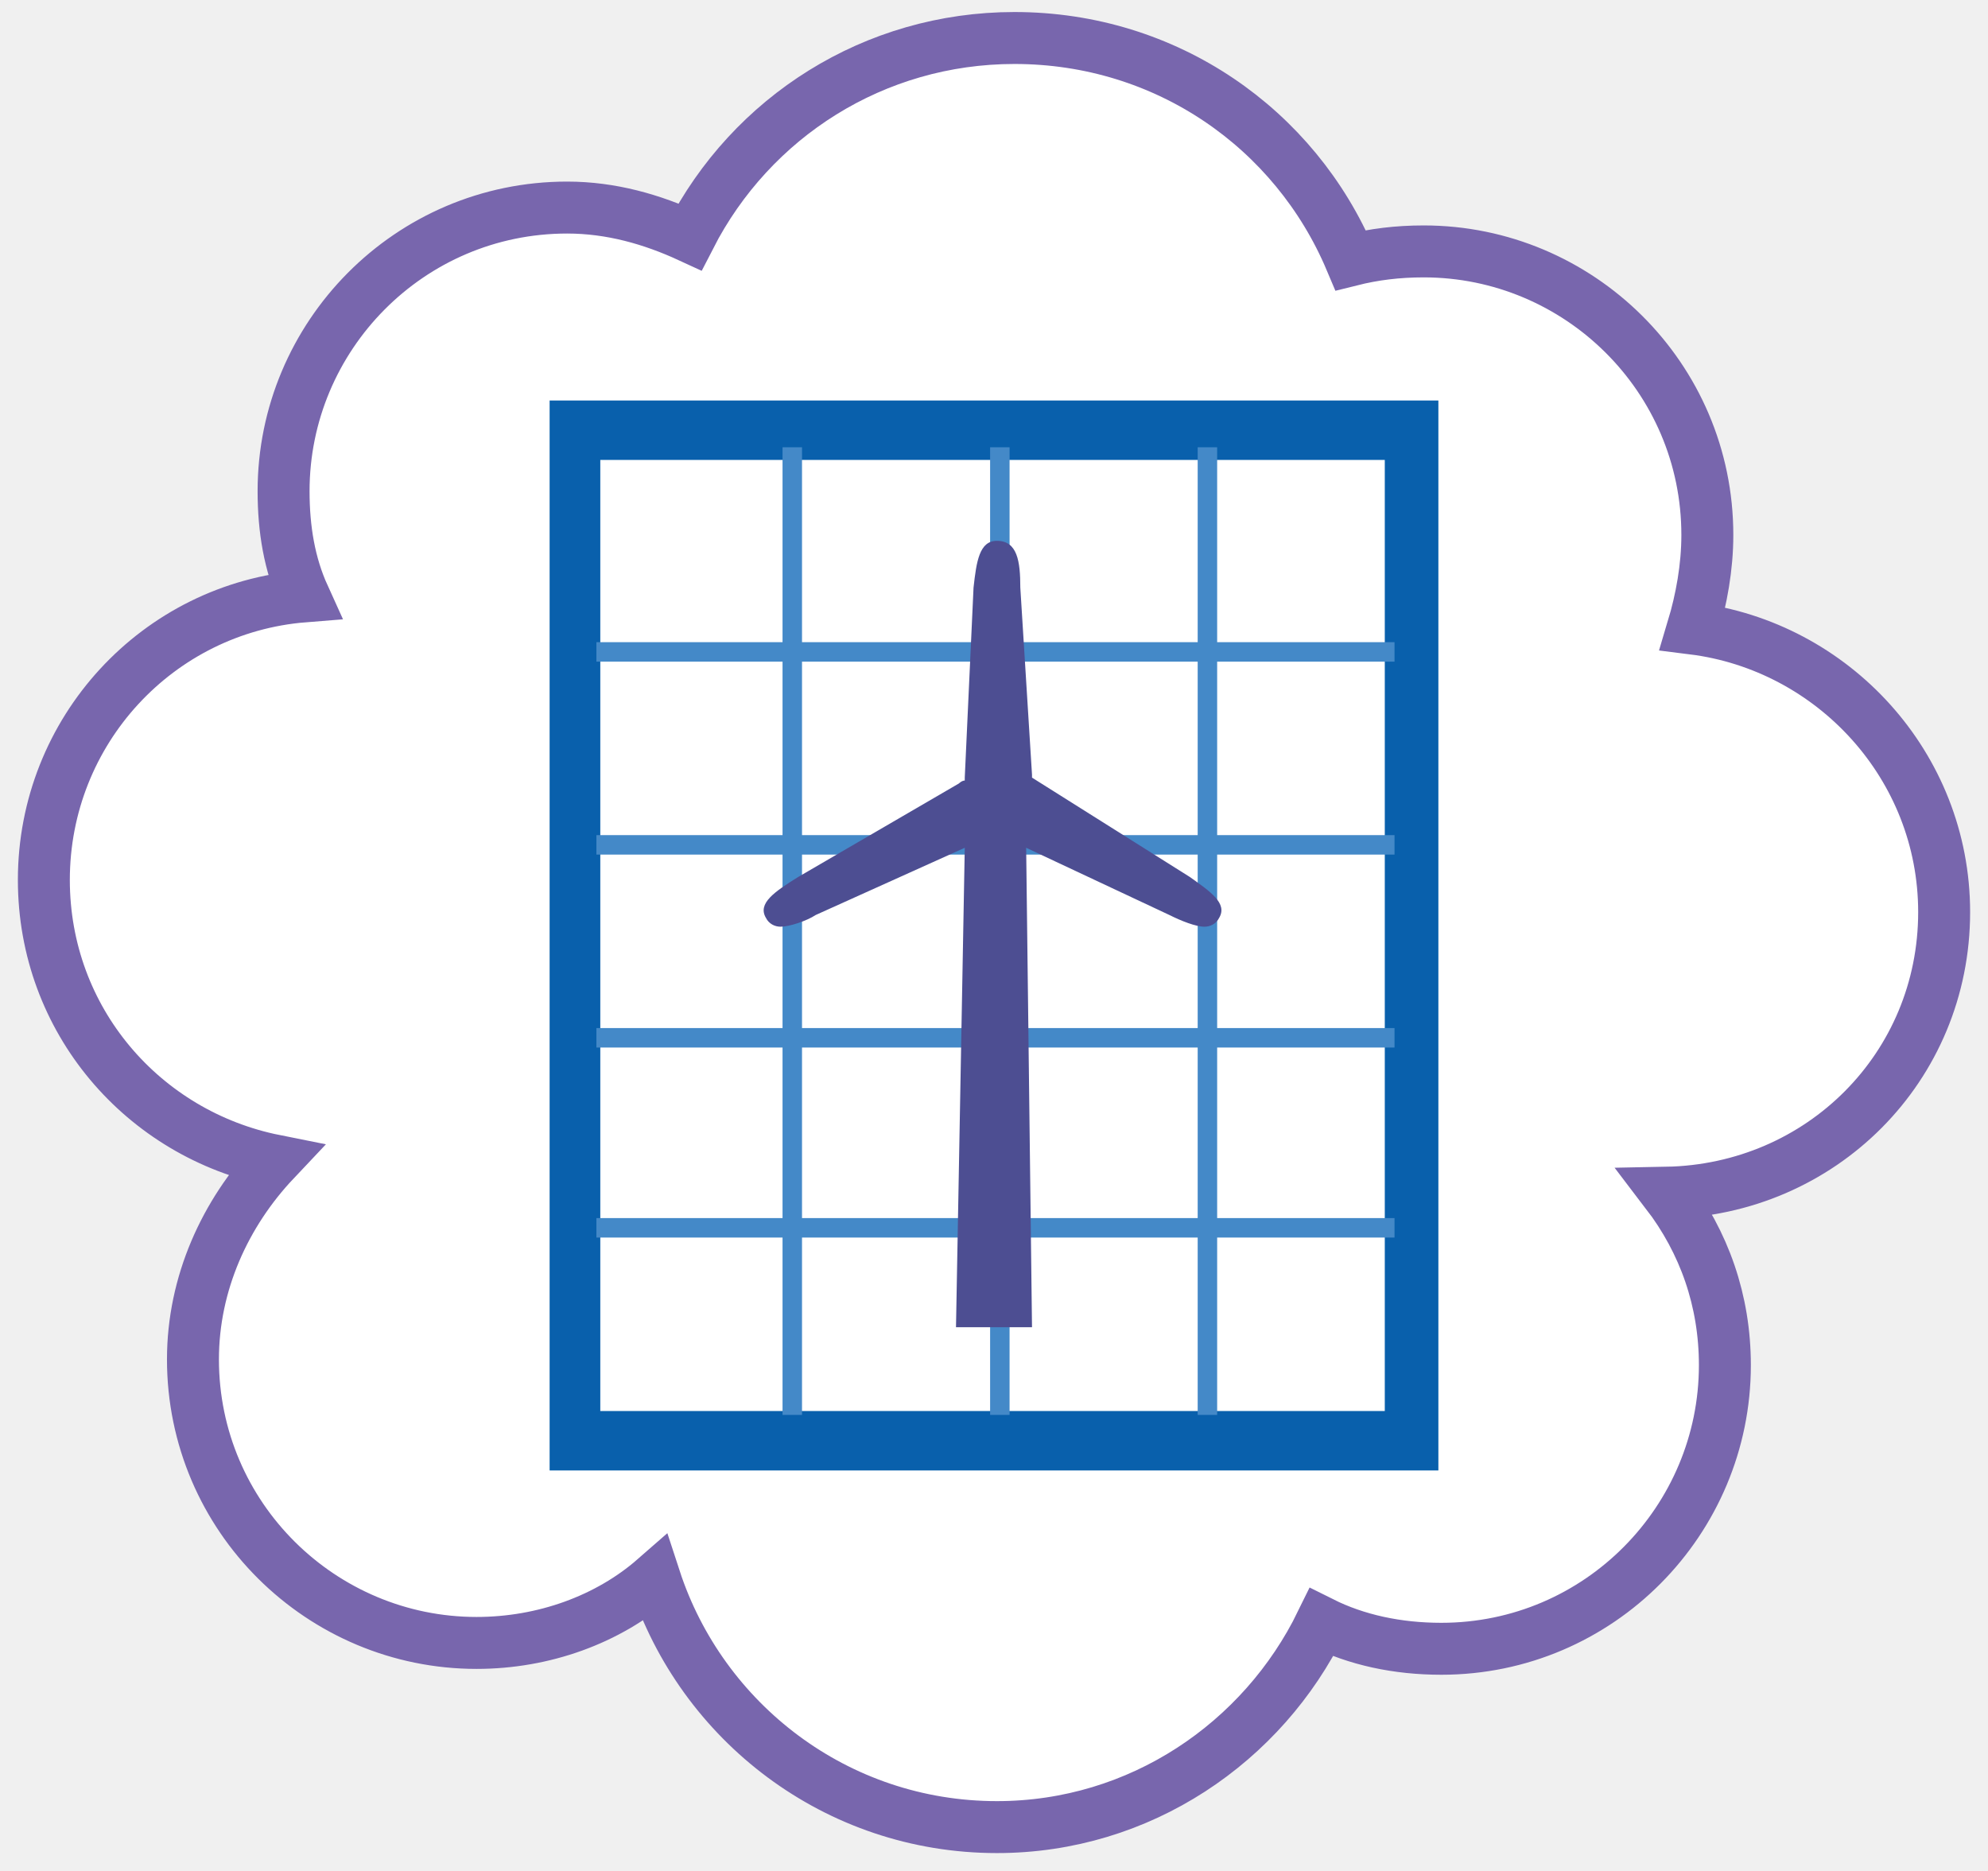
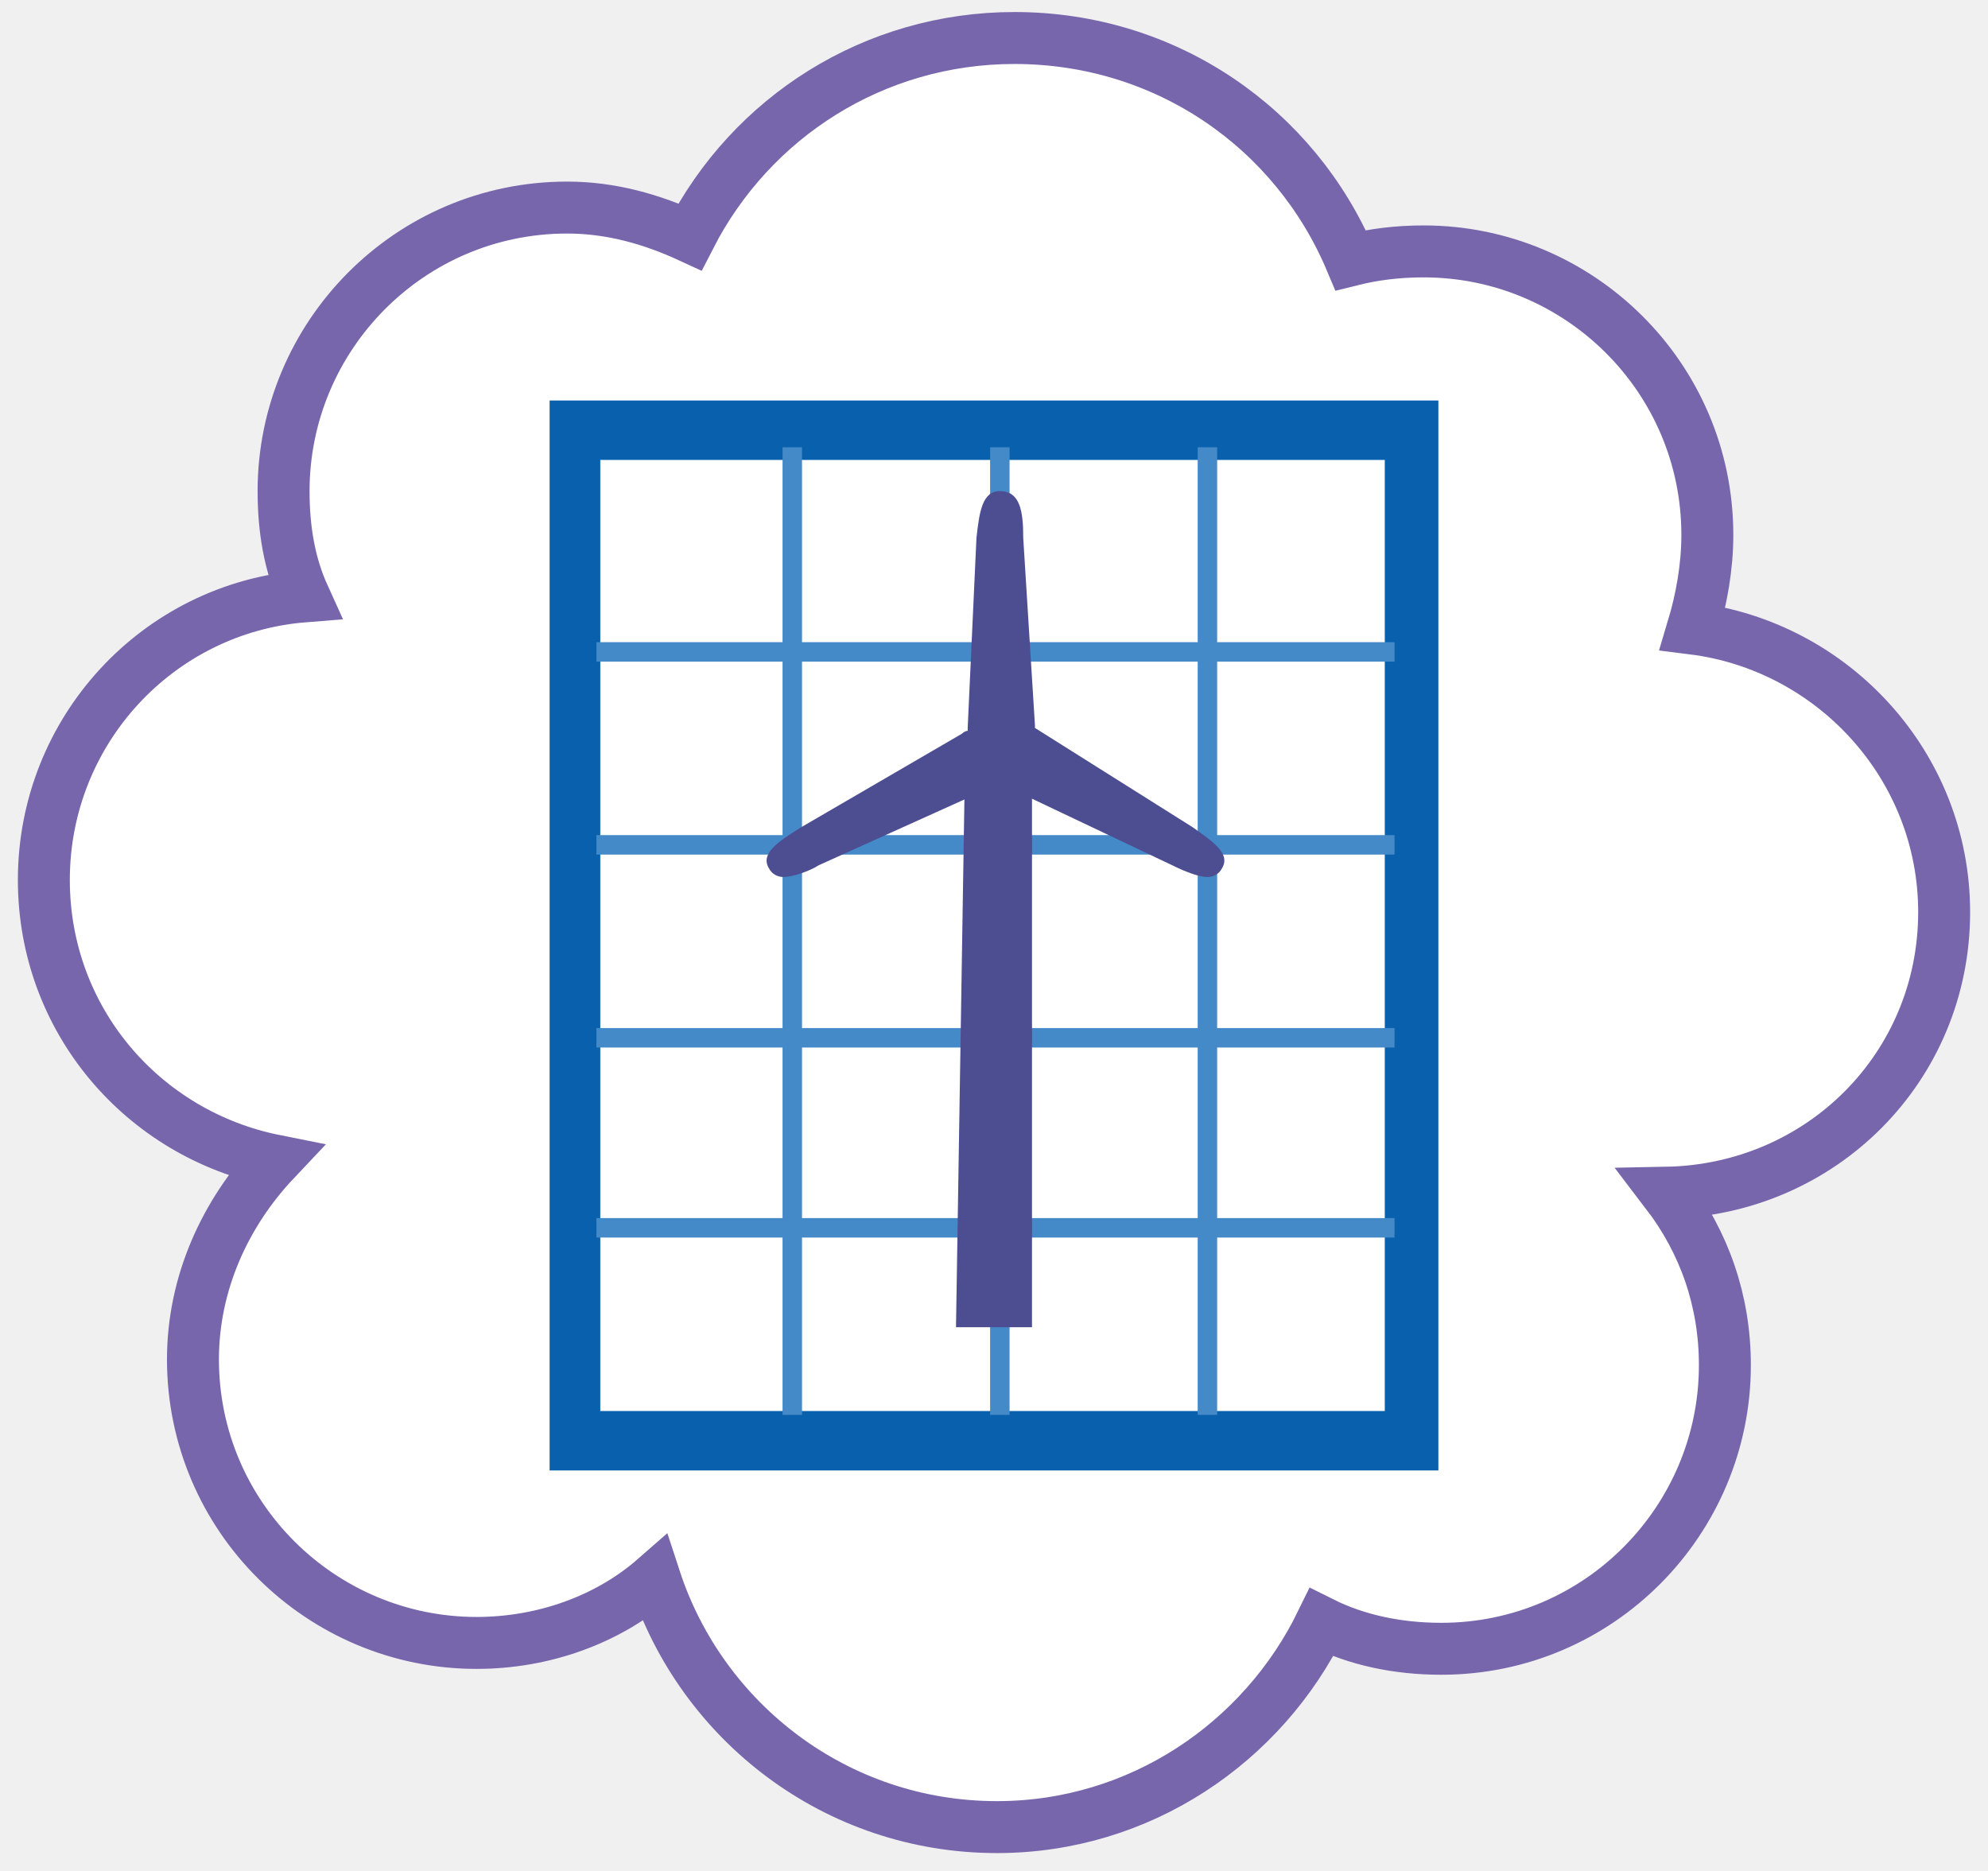
- <svg xmlns="http://www.w3.org/2000/svg" version="1.1" id="Layer_1" x="0px" y="0px" width="68px" height="64px" viewBox="0 0 68 64" enable-background="new 0 0 68 64" xml:space="preserve">
-   <path fill="#FFFFFF" stroke="#7866AD" stroke-width="1.777" stroke-miterlimit="10" d="M66.5,31.2c0-5-3.8-9.1-8.6-9.7  c0.3-1,0.5-2.1,0.5-3.2c0-5.4-4.4-9.7-9.7-9.7c-0.9,0-1.7,0.1-2.5,0.3c-1.9-4.5-6.3-7.6-11.5-7.6c-4.8,0-9,2.7-11.1,6.8  c-1.3-0.6-2.7-1-4.2-1c-5.4,0-9.7,4.4-9.7,9.7c0,1.3,0.2,2.5,0.7,3.6c-5,0.4-8.9,4.6-8.9,9.7c0,4.8,3.4,8.7,7.9,9.6  c-1.7,1.8-2.8,4.2-2.8,6.8c0,5.4,4.4,9.7,9.7,9.7c2.3,0,4.5-0.8,6.1-2.2c1.6,4.9,6.2,8.5,11.7,8.5c4.9,0,9.1-2.9,11.1-7  c1.2,0.6,2.6,0.9,4.1,0.9c5.4,0,9.7-4.4,9.7-9.7c0-2.2-0.7-4.2-2-5.9C62.3,40.7,66.5,36.5,66.5,31.2z" />
+ <svg xmlns="http://www.w3.org/2000/svg" version="1.1" id="brilliant-factories" x="0px" y="0px" width="68px" height="64px" viewBox="0 0 68 64" enable-background="new 0 0 68 64" xml:space="preserve">
+   <path fill="#FFFFFF" stroke="#7866AD" stroke-width="1.777" stroke-miterlimit="10" d="M66.5,31.2c0-5-3.8-9.1-8.6-9.7 c0.3-1,0.5-2.1,0.5-3.2c0-5.4-4.4-9.7-9.7-9.7c-0.9,0-1.7,0.1-2.5,0.3c-1.9-4.5-6.3-7.6-11.5-7.6c-4.8,0-9,2.7-11.1,6.8 c-1.3-0.6-2.7-1-4.2-1c-5.4,0-9.7,4.4-9.7,9.7c0,1.3,0.2,2.5,0.7,3.6c-5,0.4-8.9,4.6-8.9,9.7c0,4.8,3.4,8.7,7.9,9.6 c-1.7,1.8-2.8,4.2-2.8,6.8c0,5.4,4.4,9.7,9.7,9.7c2.3,0,4.5-0.8,6.1-2.2c1.6,4.9,6.2,8.5,11.7,8.5c4.9,0,9.1-2.9,11.1-7 c1.2,0.6,2.6,0.9,4.1,0.9c5.4,0,9.7-4.4,9.7-9.7c0-2.2-0.7-4.2-2-5.9C62.3,40.7,66.5,36.5,66.5,31.2z" />
  <g>
    <rect x="19" y="14.1" fill="#0960AC" width="30" height="35.5" />
    <rect x="20.2" y="15.4" fill="#FFFFFF" stroke="#0960AC" stroke-width="0.666" stroke-miterlimit="10" width="27.5" height="33.2" />
    <line fill="none" stroke="#4489C8" stroke-width="0.666" stroke-miterlimit="10" x1="27.1" y1="15.5" x2="27.1" y2="48.3" />
    <line fill="none" stroke="#4489C8" stroke-width="0.666" stroke-miterlimit="10" x1="34.2" y1="15.5" x2="34.2" y2="48.3" />
    <line fill="none" stroke="#4489C8" stroke-width="0.666" stroke-miterlimit="10" x1="41.3" y1="15.5" x2="41.3" y2="48.3" />
    <line fill="none" stroke="#4489C8" stroke-width="0.666" stroke-miterlimit="10" x1="20.4" y1="22.3" x2="47.7" y2="22.3" />
    <line fill="none" stroke="#4489C8" stroke-width="0.666" stroke-miterlimit="10" x1="20.4" y1="28.9" x2="47.7" y2="28.9" />
    <line fill="none" stroke="#4489C8" stroke-width="0.666" stroke-miterlimit="10" x1="20.4" y1="35.5" x2="47.7" y2="35.5" />
    <line fill="none" stroke="#4489C8" stroke-width="0.666" stroke-miterlimit="10" x1="20.4" y1="42" x2="47.7" y2="42" />
    <rect x="18.8" y="13.7" fill="#0960AC" width="30.4" height="36.6" />
    <rect x="20.2" y="15.4" fill="#FFFFFF" stroke="#0960AC" stroke-width="0.666" stroke-miterlimit="10" width="27.5" height="33.2" />
    <line fill="none" stroke="#4489C8" stroke-width="0.666" stroke-miterlimit="10" x1="27.1" y1="15.3" x2="27.1" y2="48.4" />
    <line fill="none" stroke="#4489C8" stroke-width="0.666" stroke-miterlimit="10" x1="34.2" y1="15.3" x2="34.2" y2="48.4" />
    <line fill="none" stroke="#4489C8" stroke-width="0.666" stroke-miterlimit="10" x1="41.3" y1="15.3" x2="41.3" y2="48.4" />
    <line fill="none" stroke="#4489C8" stroke-width="0.666" stroke-miterlimit="10" x1="20.4" y1="22.3" x2="47.7" y2="22.3" />
    <line fill="none" stroke="#4489C8" stroke-width="0.666" stroke-miterlimit="10" x1="20.4" y1="28.9" x2="47.7" y2="28.9" />
    <line fill="none" stroke="#4489C8" stroke-width="0.666" stroke-miterlimit="10" x1="20.4" y1="35.5" x2="47.7" y2="35.5" />
    <line fill="none" stroke="#4489C8" stroke-width="0.666" stroke-miterlimit="10" x1="20.4" y1="42" x2="47.7" y2="42" />
  </g>
-   <path fill="#4D4E92" d="M40.7,30l-5.4-3.4c0,0,0,0,0-0.1l-0.4-6.4c0-0.9-0.1-1.6-0.8-1.6c-0.6,0-0.7,0.7-0.8,1.6L33,26.6  c0,0,0,0,0,0.1c-0.1,0-0.2,0.1-0.2,0.1L27.3,30c-0.8,0.5-1.4,0.9-1.1,1.4c0.1,0.2,0.3,0.3,0.5,0.3c0.3,0,0.9-0.2,1.2-0.4l5.1-2.3  l-0.3,16.4h2.6L35.1,29l4.9,2.3c0.4,0.2,0.9,0.4,1.2,0.4c0.2,0,0.4-0.1,0.5-0.3C42,30.9,41.4,30.5,40.7,30z" />
+   <path fill="#4D4E92" d="M35.3,26.5L33,26.6l-0.3,18.8h2.6C35.3,45.4,35.3,26.6,35.3,26.5z" />
+   <path class="fins" fill="#4D4E92" d="M40.8,28.3l-5.4-3.4c0,0,0,0,0-0.1L35,18.4c0-0.9-0.1-1.6-0.8-1.6c-0.6,0-0.7,0.7-0.8,1.6l-0.3,6.5 c0,0,0,0,0,0.1c-0.1,0-0.2,0.1-0.2,0.1l-5.5,3.2c-0.8,0.5-1.4,0.9-1.1,1.4c0.1,0.2,0.3,0.3,0.5,0.3c0.3,0,0.9-0.2,1.2-0.4l6.2-2.8 l5.9,2.8c0.4,0.2,0.9,0.4,1.2,0.4c0.2,0,0.4-0.1,0.5-0.3C42.1,29.2,41.5,28.8,40.8,28.3z" />
</svg>
